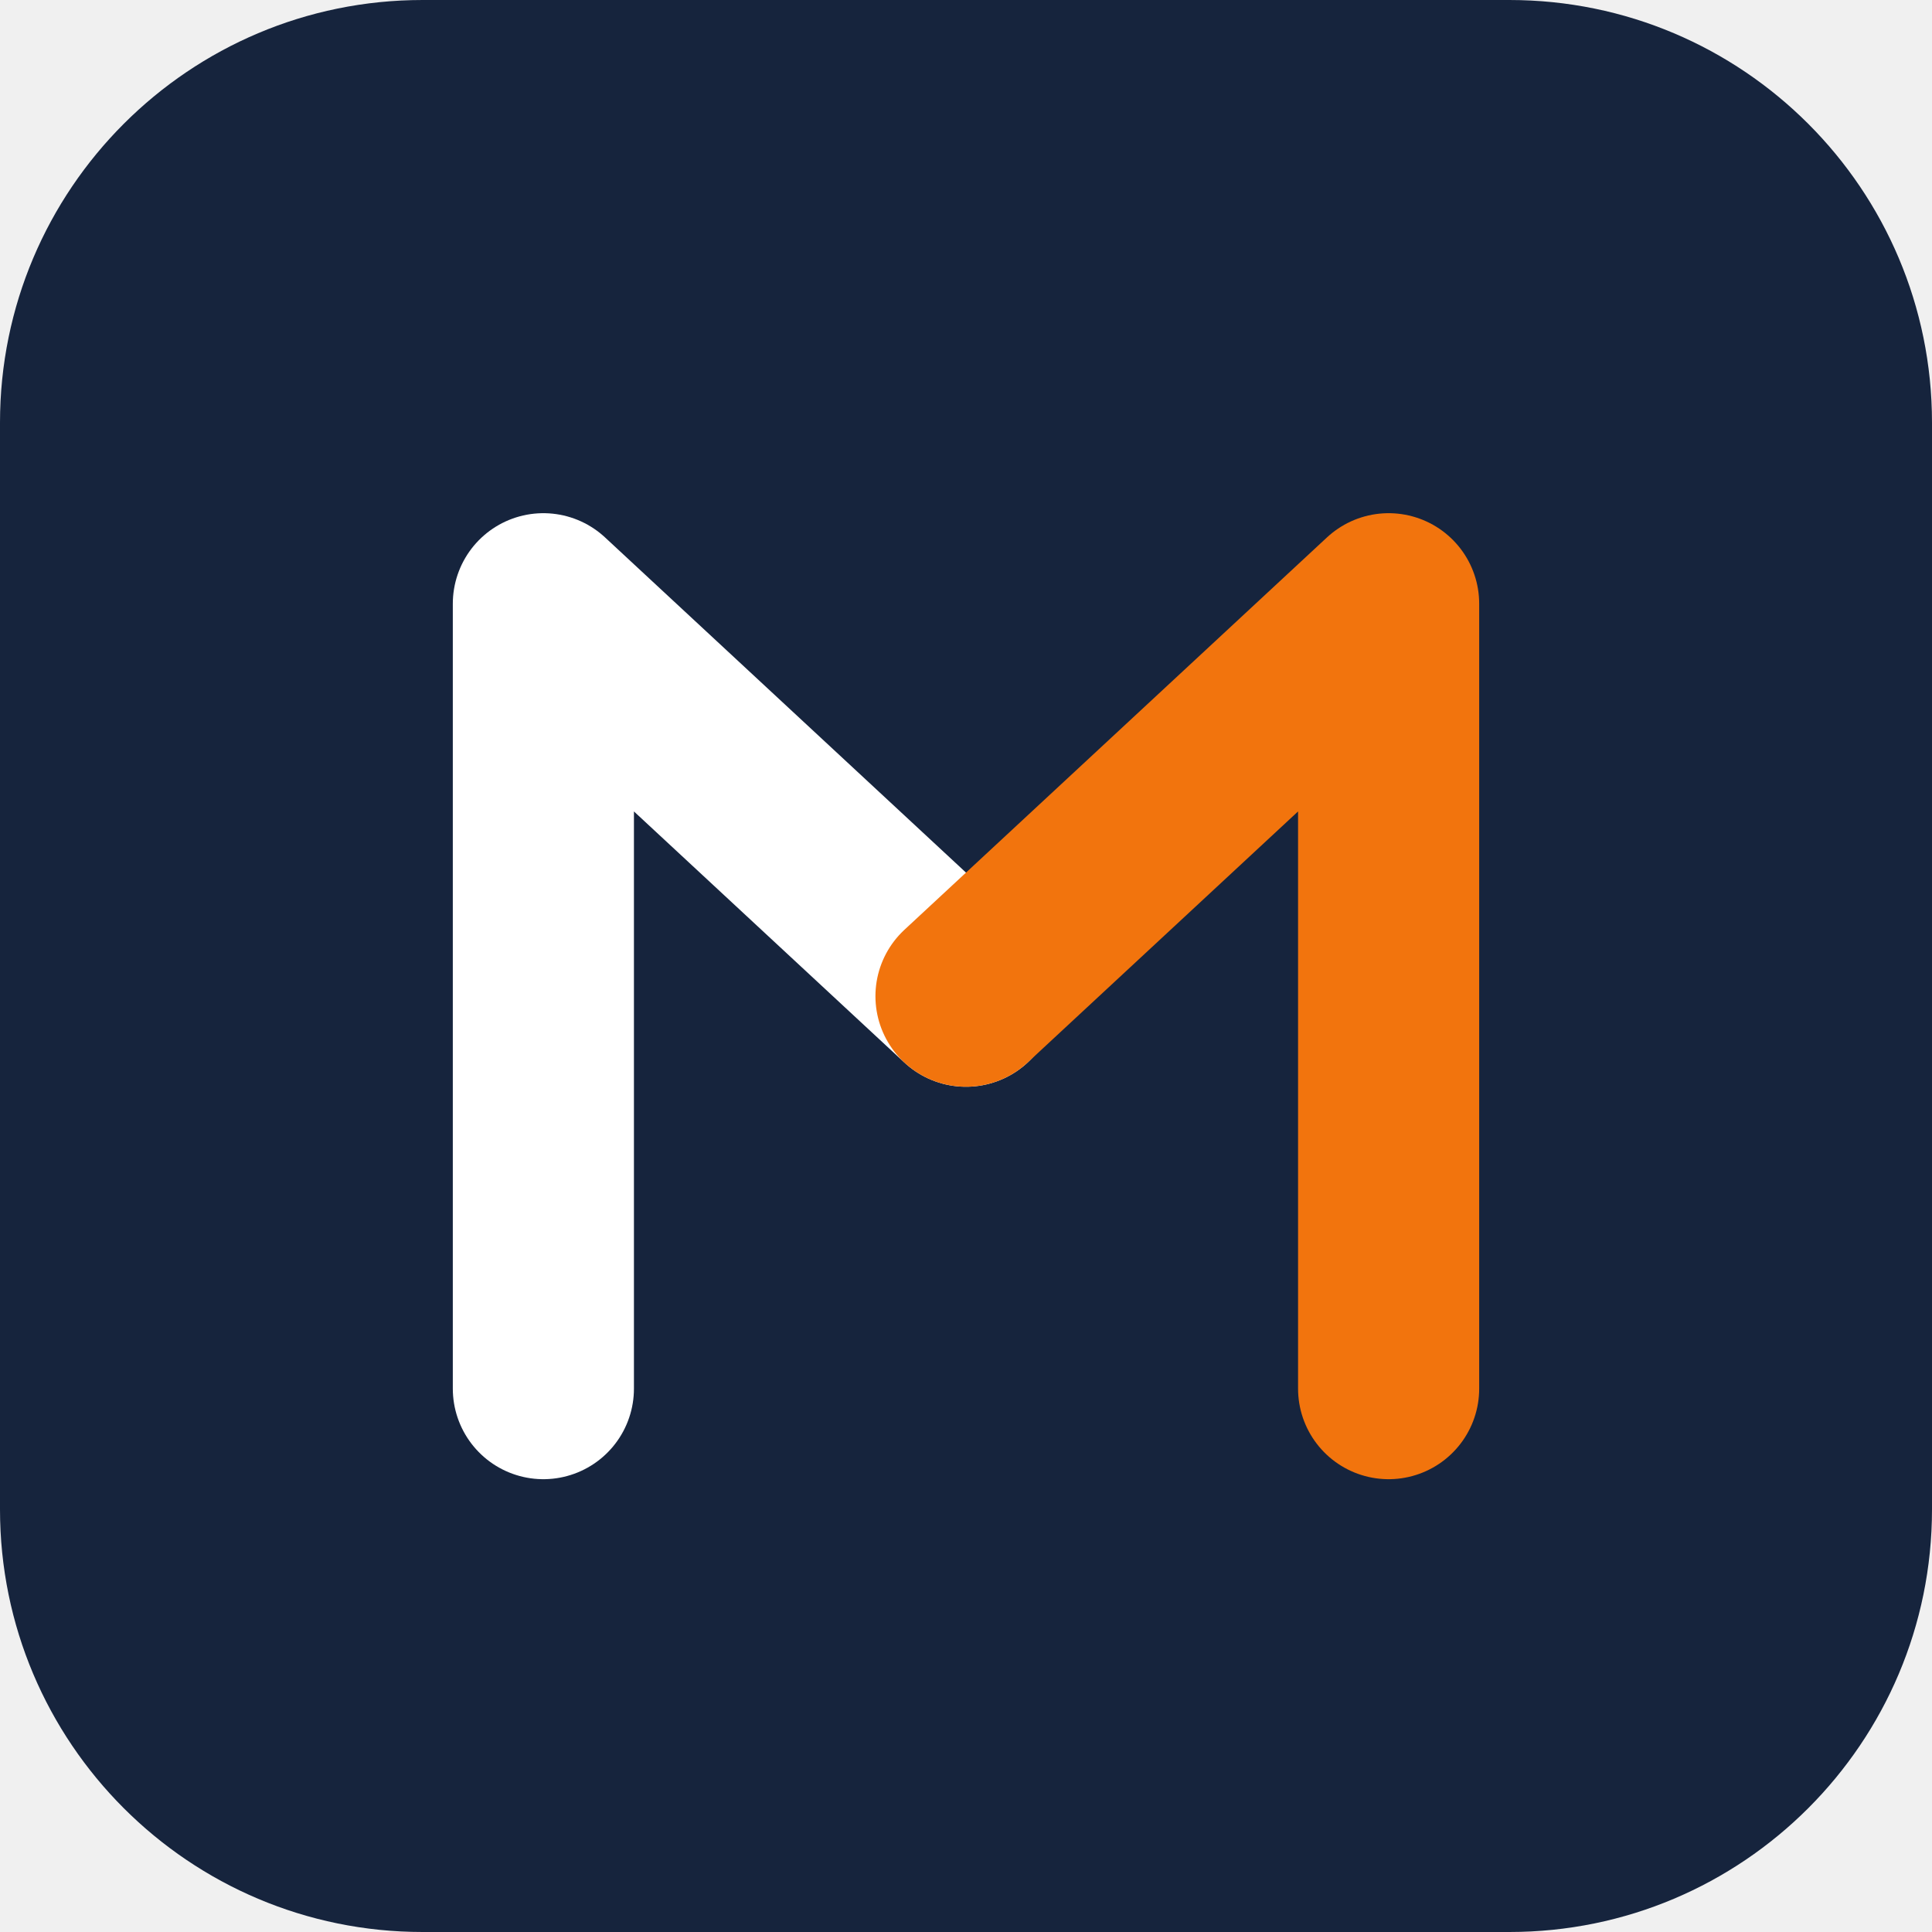
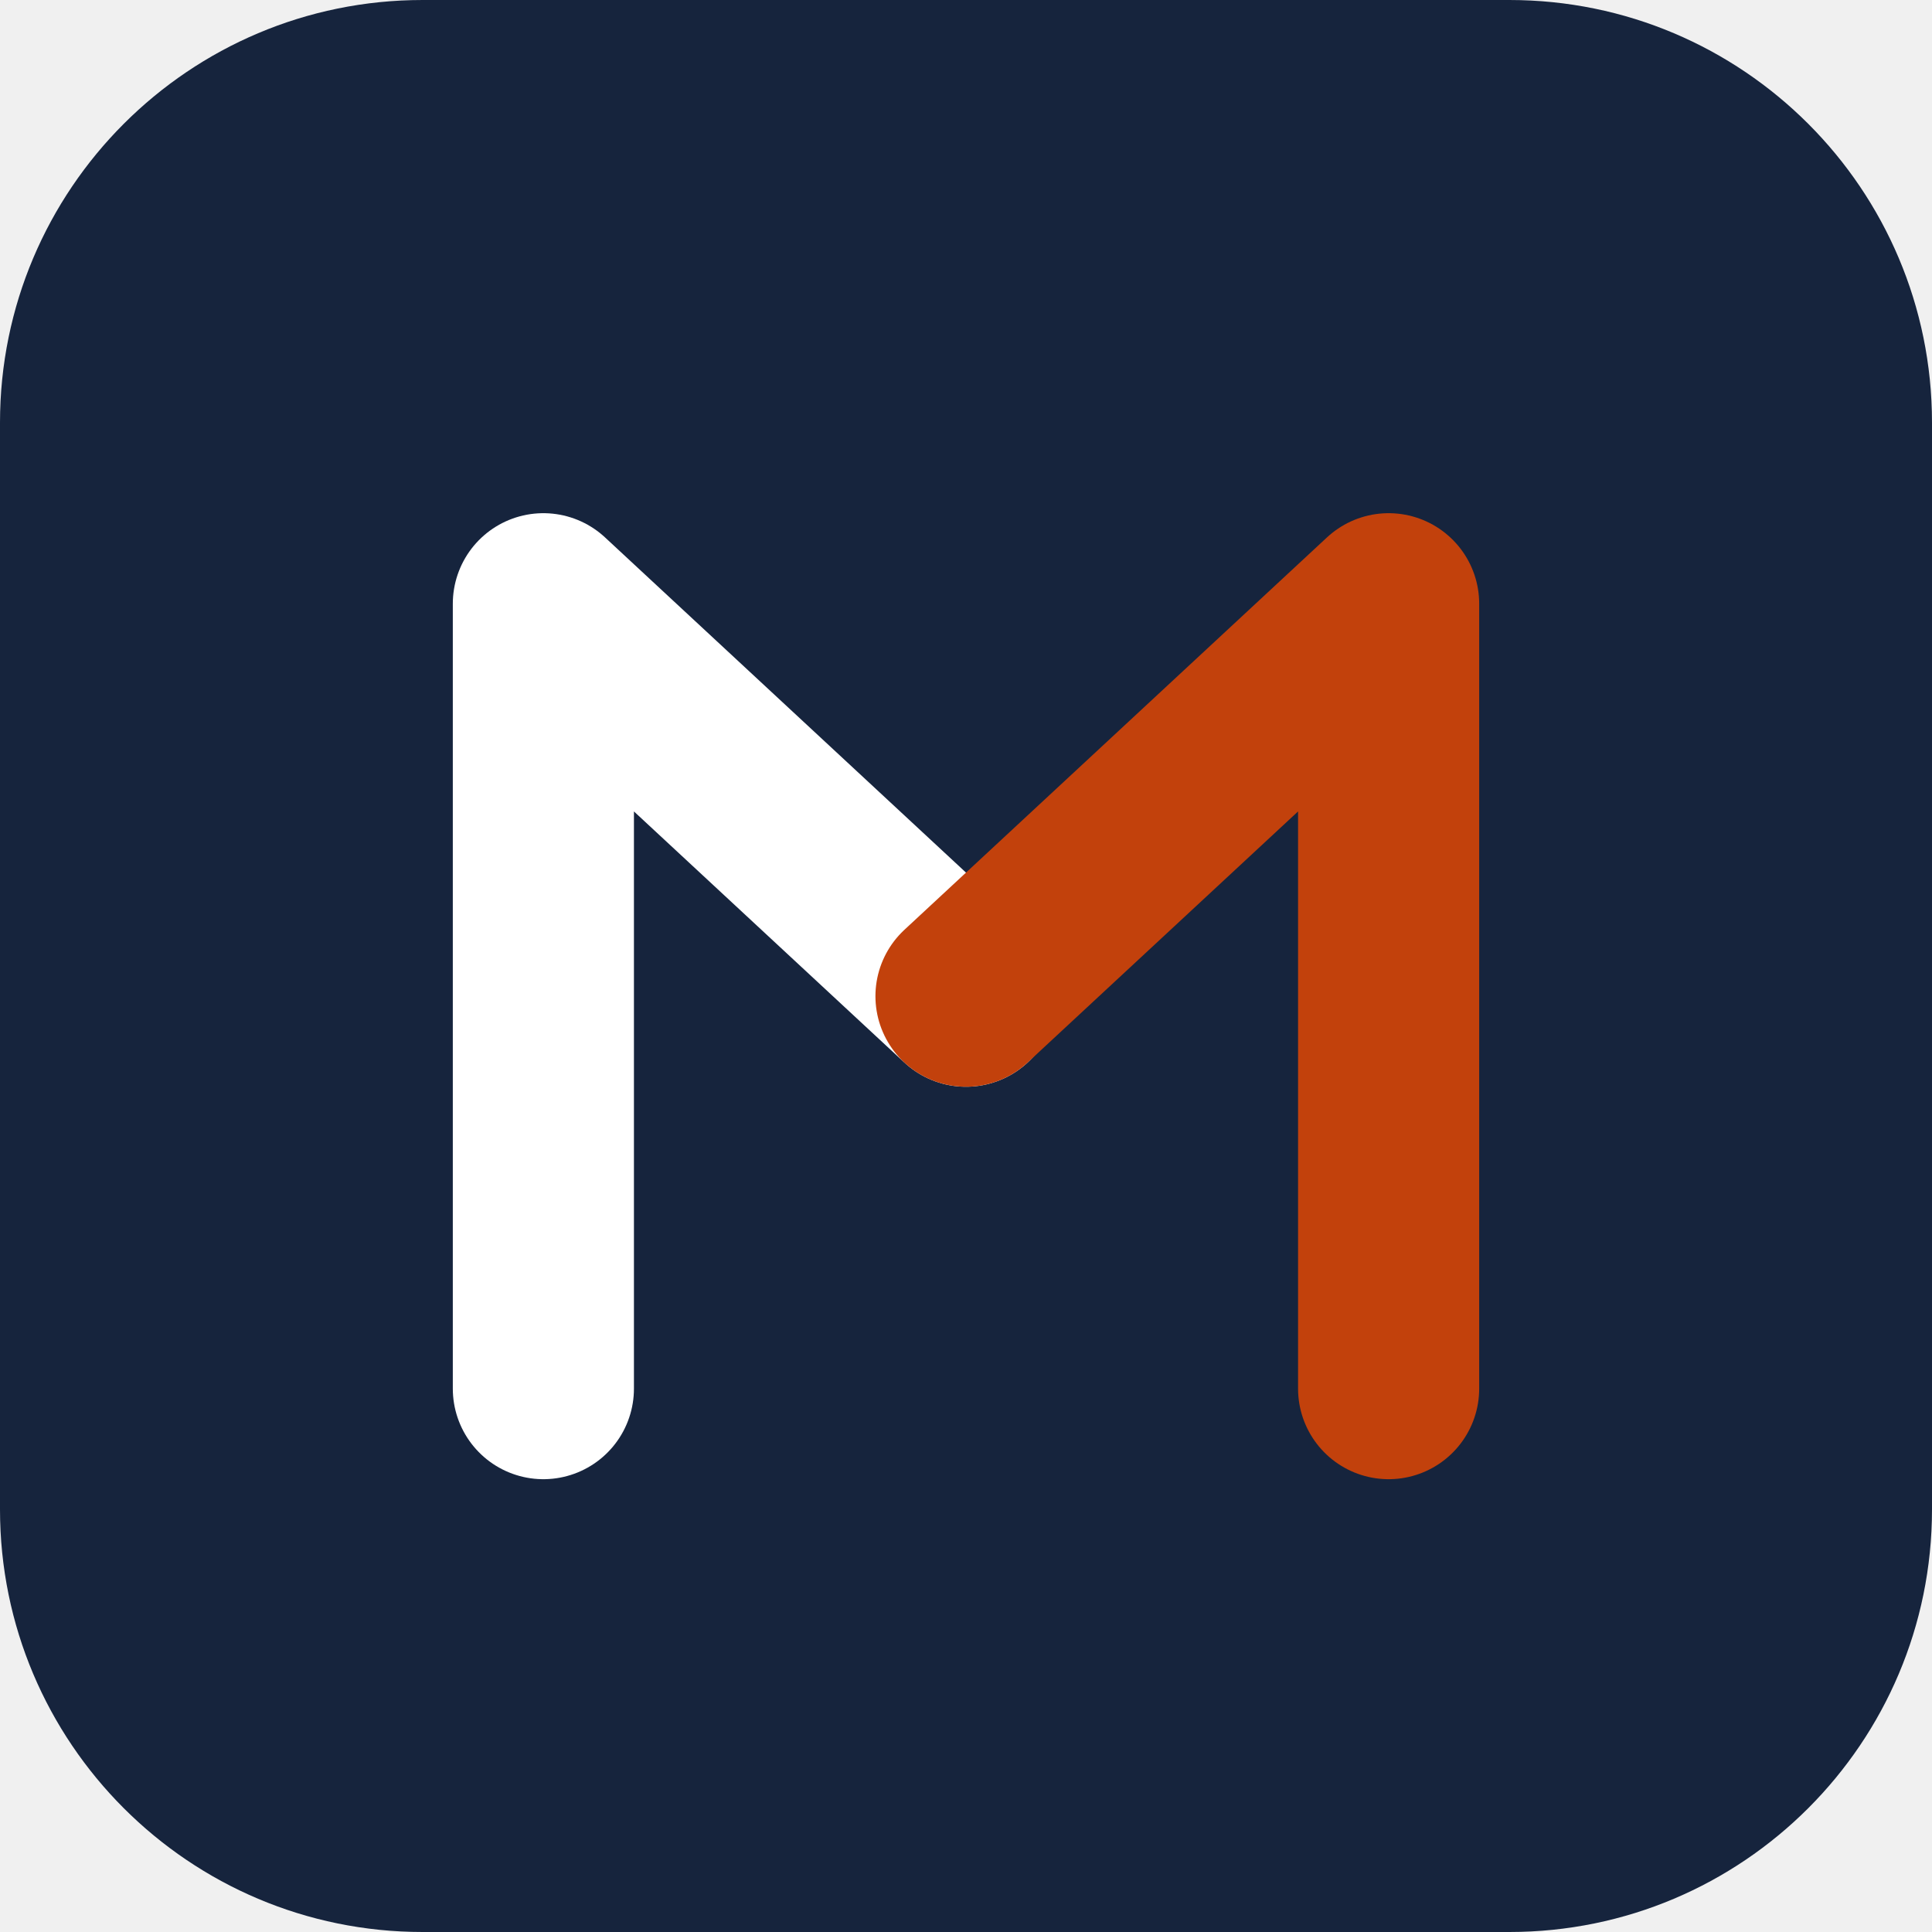
<svg xmlns="http://www.w3.org/2000/svg" width="64" height="64" viewBox="0 0 64 64">
  <rect width="64" height="64" rx="14" fill="#16243d" />
  <polyline points="18,46 18,20 32,33" fill="none" stroke="#ffffff" stroke-width="6" stroke-linejoin="round" stroke-linecap="round" />
-   <polyline points="32,33 46,20 46,46" fill="none" stroke="#f2740d" stroke-width="6" stroke-linejoin="round" stroke-linecap="round" />
+   <polyline points="32,33 46,20 46,46" fill="none" stroke="#c2410c" stroke-width="6" stroke-linejoin="round" stroke-linecap="round" />
</svg>
